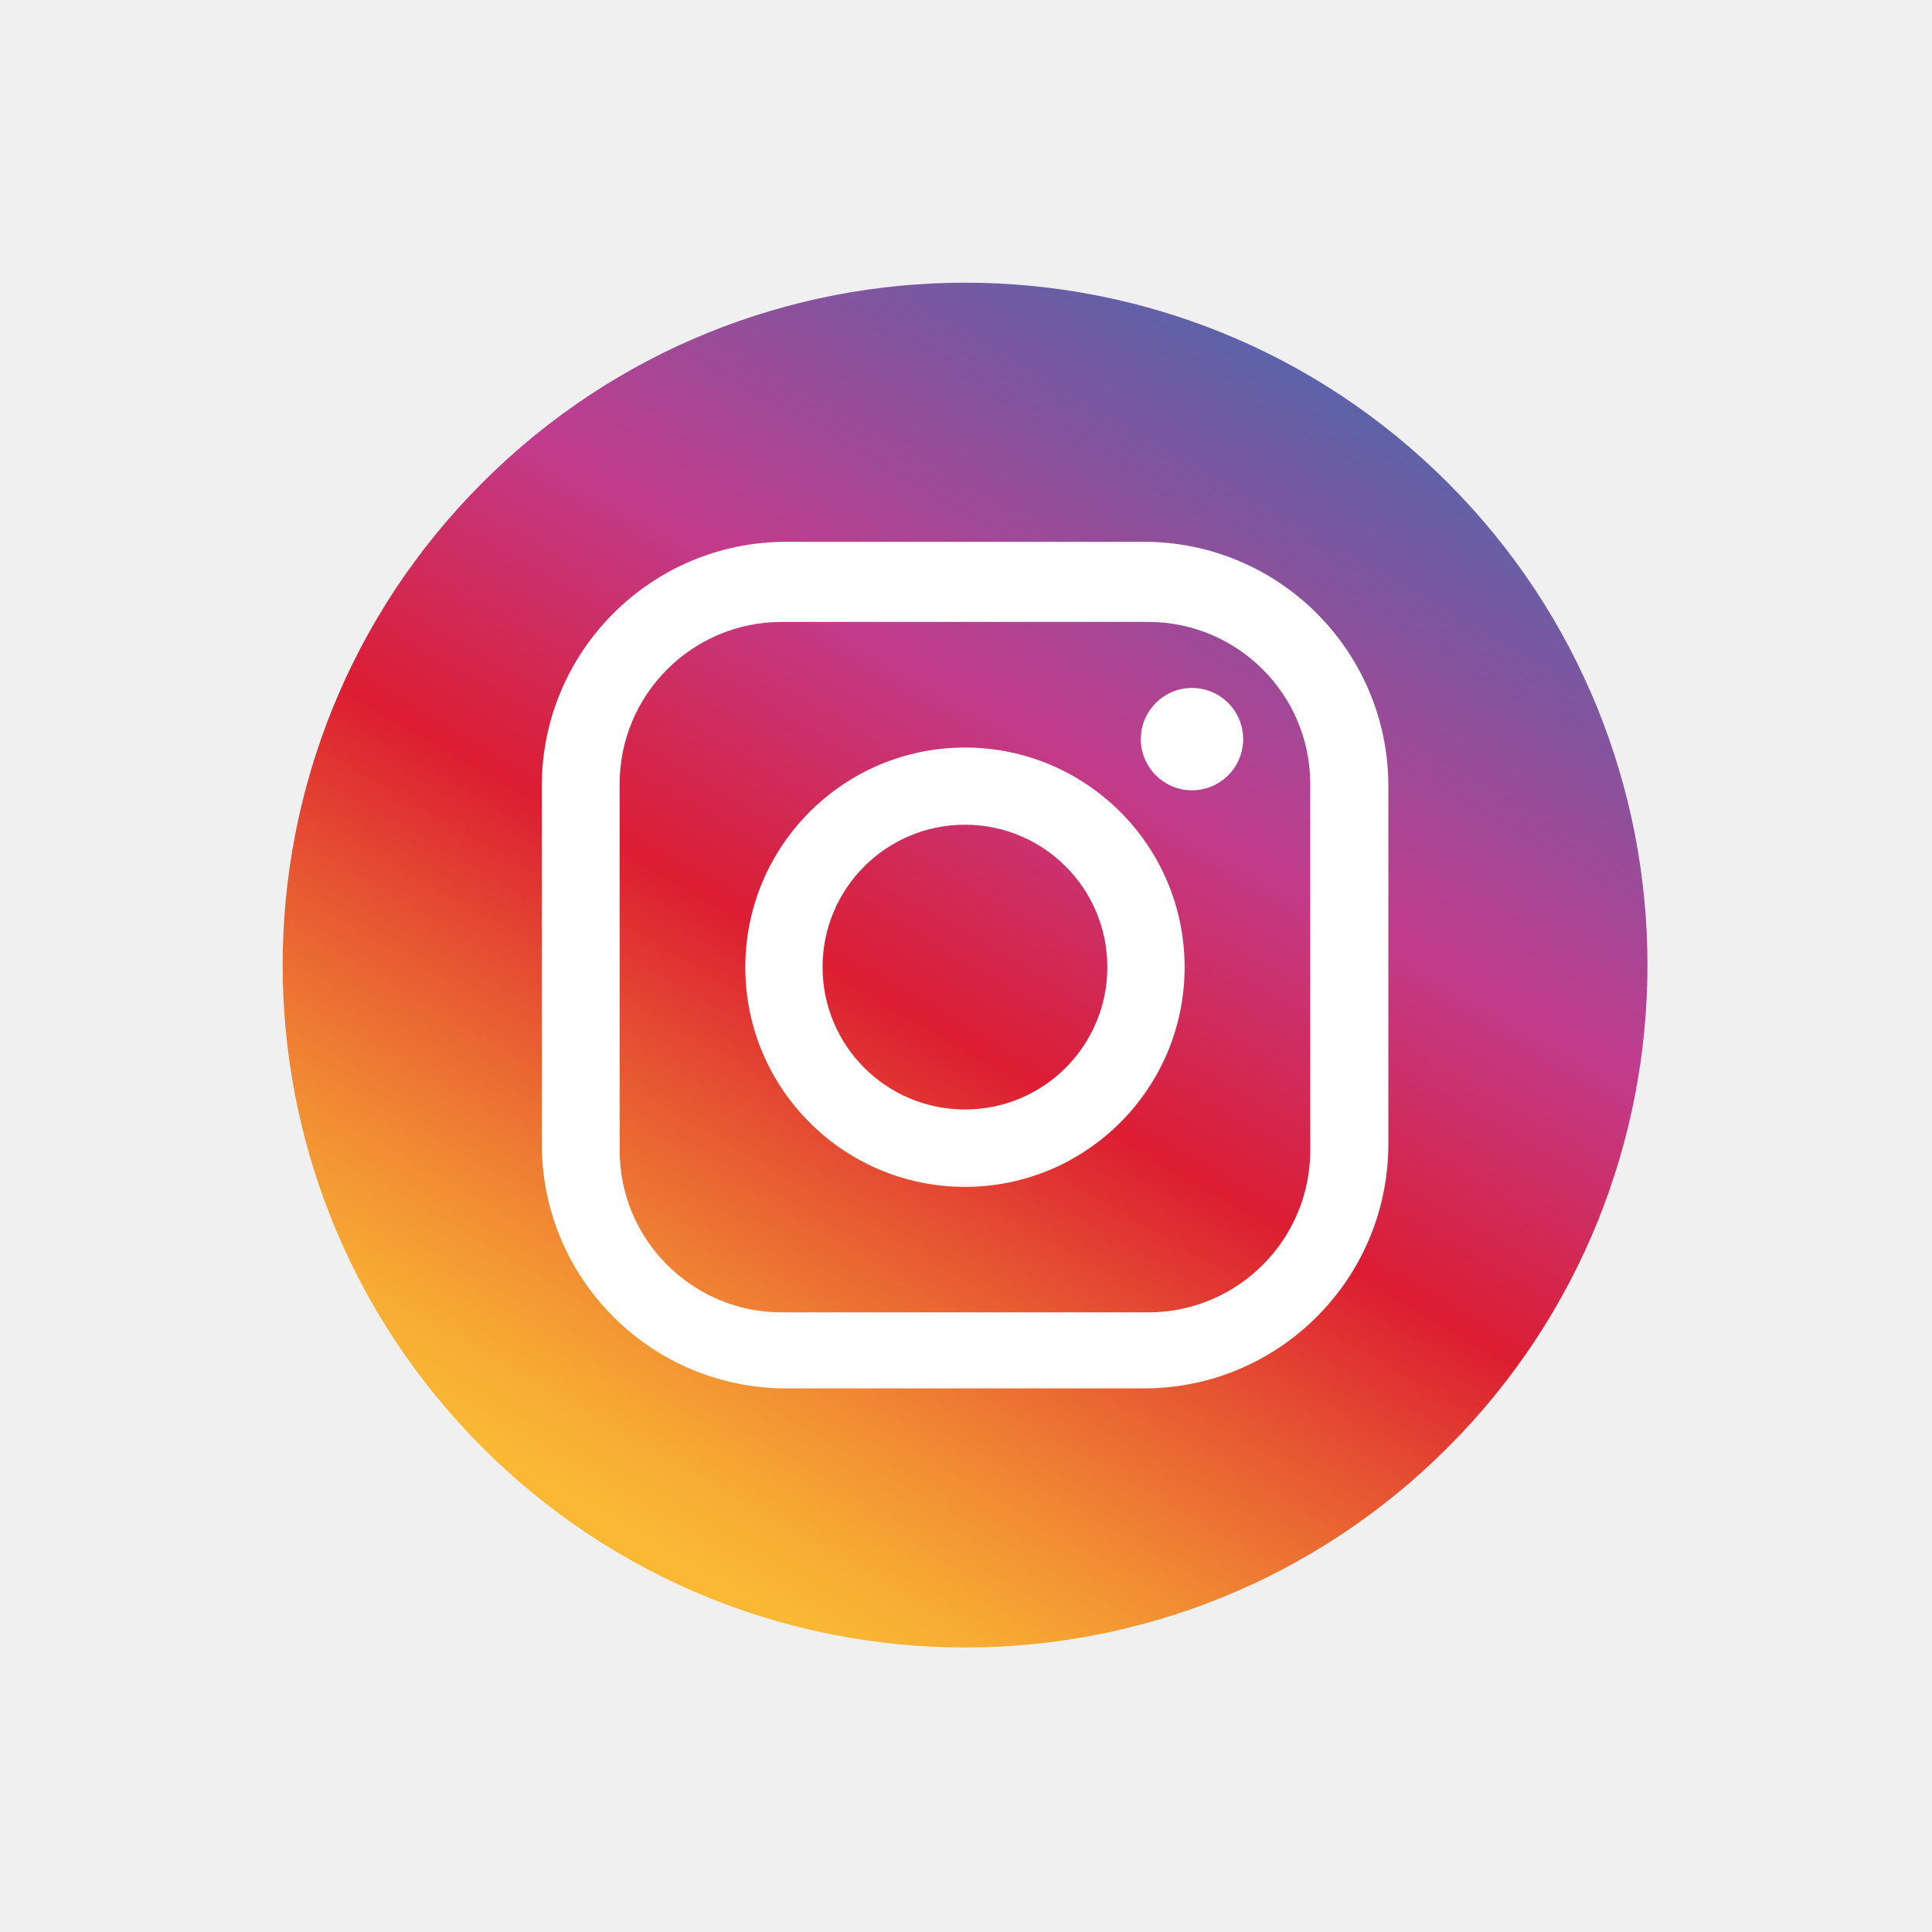
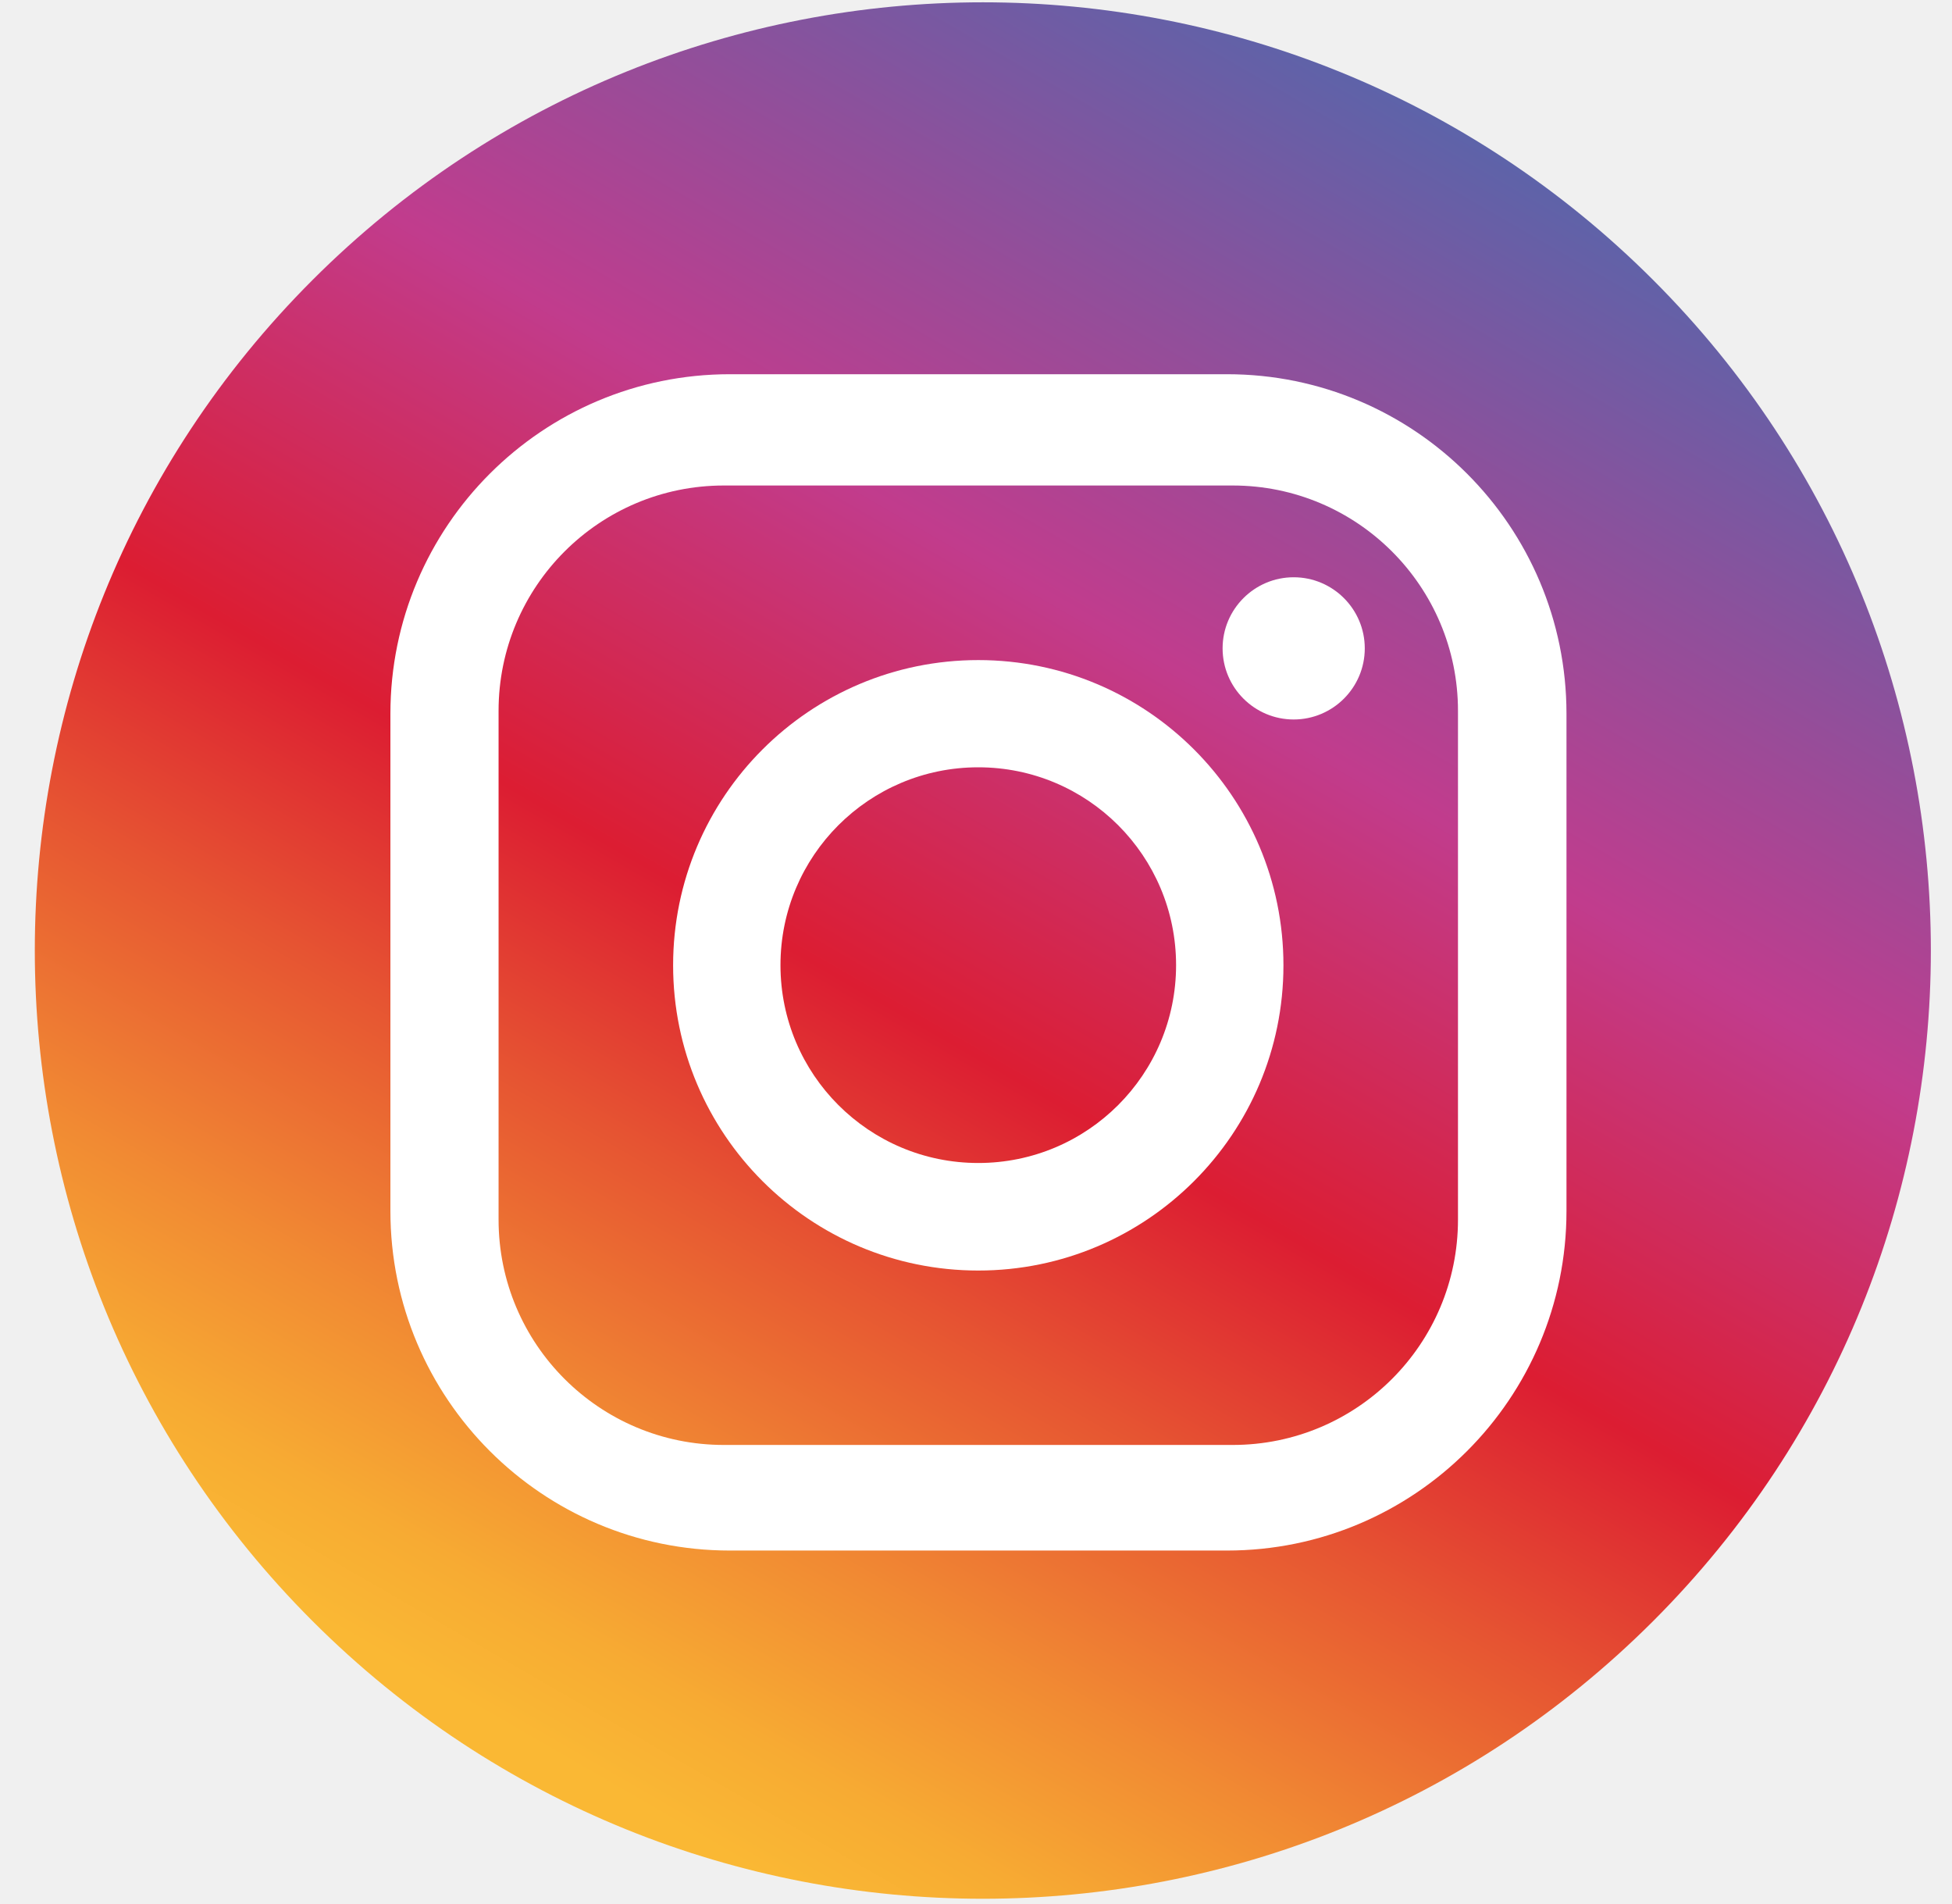
- <svg xmlns="http://www.w3.org/2000/svg" width="165" height="165" viewBox="0 0 165 165" fill="none">
-   <path d="M123.631 123.632C146.39 100.872 146.39 63.971 123.631 41.212C100.871 18.452 63.97 18.452 41.21 41.212C18.45 63.971 18.45 100.872 41.21 123.632C63.97 146.392 100.871 146.392 123.631 123.632Z" fill="url(#paint0_linear_805_5702)" />
-   <path d="M97.701 46.273H67.141C55.62 46.273 46.27 55.613 46.27 67.143V97.703C46.27 109.223 55.611 118.573 67.141 118.573H97.701C109.221 118.573 118.57 109.233 118.57 97.703V67.143C118.57 55.623 109.231 46.273 97.701 46.273ZM111.901 98.233C111.901 105.883 105.701 112.083 98.05 112.083H66.77C59.12 112.083 52.92 105.883 52.92 98.233V66.963C52.92 59.313 59.12 53.113 66.77 53.113H98.05C105.701 53.113 111.901 59.313 111.901 66.963V98.233Z" fill="white" />
-   <path d="M82.411 63.844C72.051 63.844 63.651 72.244 63.651 82.604C63.651 92.964 72.051 101.364 82.411 101.364C92.771 101.364 101.171 92.964 101.171 82.604C101.171 72.244 92.771 63.844 82.411 63.844ZM82.411 94.754C75.691 94.754 70.251 89.314 70.251 82.594C70.251 75.874 75.691 70.434 82.411 70.434C89.131 70.434 94.571 75.874 94.571 82.594C94.571 89.314 89.131 94.754 82.411 94.754Z" fill="white" />
-   <path d="M101.801 58.754C99.391 58.754 97.431 60.714 97.431 63.124C97.431 65.534 99.391 67.494 101.801 67.494C104.211 67.494 106.171 65.534 106.171 63.124C106.171 60.714 104.211 58.754 101.801 58.754Z" fill="white" />
+ <svg xmlns="http://www.w3.org/2000/svg" width="120" height="117" viewBox="0 0 120 117" fill="none">
+   <path d="M101.631 99.632C124.39 76.872 124.39 39.971 101.631 17.212C78.871 -5.548 41.97 -5.548 19.21 17.212C-3.55 39.971 -3.55 76.872 19.21 99.632C41.97 122.392 78.871 122.392 101.631 99.632Z" fill="url(#paint0_linear_874_844)" />
+   <path d="M75.43 23H44.87C33.35 23 24 32.34 24 43.87V74.43C24 85.95 33.34 95.3 44.87 95.3H75.43C86.95 95.3 96.3 85.96 96.3 74.43V43.87C96.3 32.35 86.96 23 75.43 23ZM89.63 74.96C89.63 82.61 83.43 88.81 75.78 88.81H44.5C36.85 88.81 30.65 82.61 30.65 74.96V43.69C30.65 36.04 36.85 29.84 44.5 29.84H75.78C83.43 29.84 89.63 36.04 89.63 43.69V74.96Z" fill="white" />
+   <path d="M60.14 40.57C49.78 40.57 41.38 48.97 41.38 59.33C41.38 69.69 49.78 78.09 60.14 78.09C70.5 78.09 78.9 69.69 78.9 59.33C78.9 48.97 70.5 40.57 60.14 40.57ZM60.14 71.48C53.42 71.48 47.98 66.04 47.98 59.32C47.98 52.6 53.42 47.16 60.14 47.16C66.86 47.16 72.3 52.6 72.3 59.32C72.3 66.04 66.86 71.48 60.14 71.48Z" fill="white" />
+   <path d="M79.53 35.48C77.12 35.48 75.16 37.441 75.16 39.85C75.16 42.261 77.12 44.221 79.53 44.221C81.94 44.221 83.9 42.261 83.9 39.85C83.9 37.441 81.94 35.48 79.53 35.48Z" fill="white" />
  <defs>
-     <linearGradient id="paint0_linear_805_5702" x1="53.27" y1="132.912" x2="111.56" y2="31.942" gradientUnits="userSpaceOnUse">
+     <linearGradient id="paint0_linear_874_844" x1="31.27" y1="108.912" x2="89.56" y2="7.942" gradientUnits="userSpaceOnUse">
      <stop offset="0.02" stop-color="#FAB834" />
      <stop offset="0.08" stop-color="#F7AB33" />
      <stop offset="0.18" stop-color="#F18A33" />
      <stop offset="0.32" stop-color="#E65432" />
      <stop offset="0.45" stop-color="#DC1D32" />
      <stop offset="0.68" stop-color="#C13C8D" />
      <stop offset="1" stop-color="#5D63A9" />
    </linearGradient>
  </defs>
</svg>
